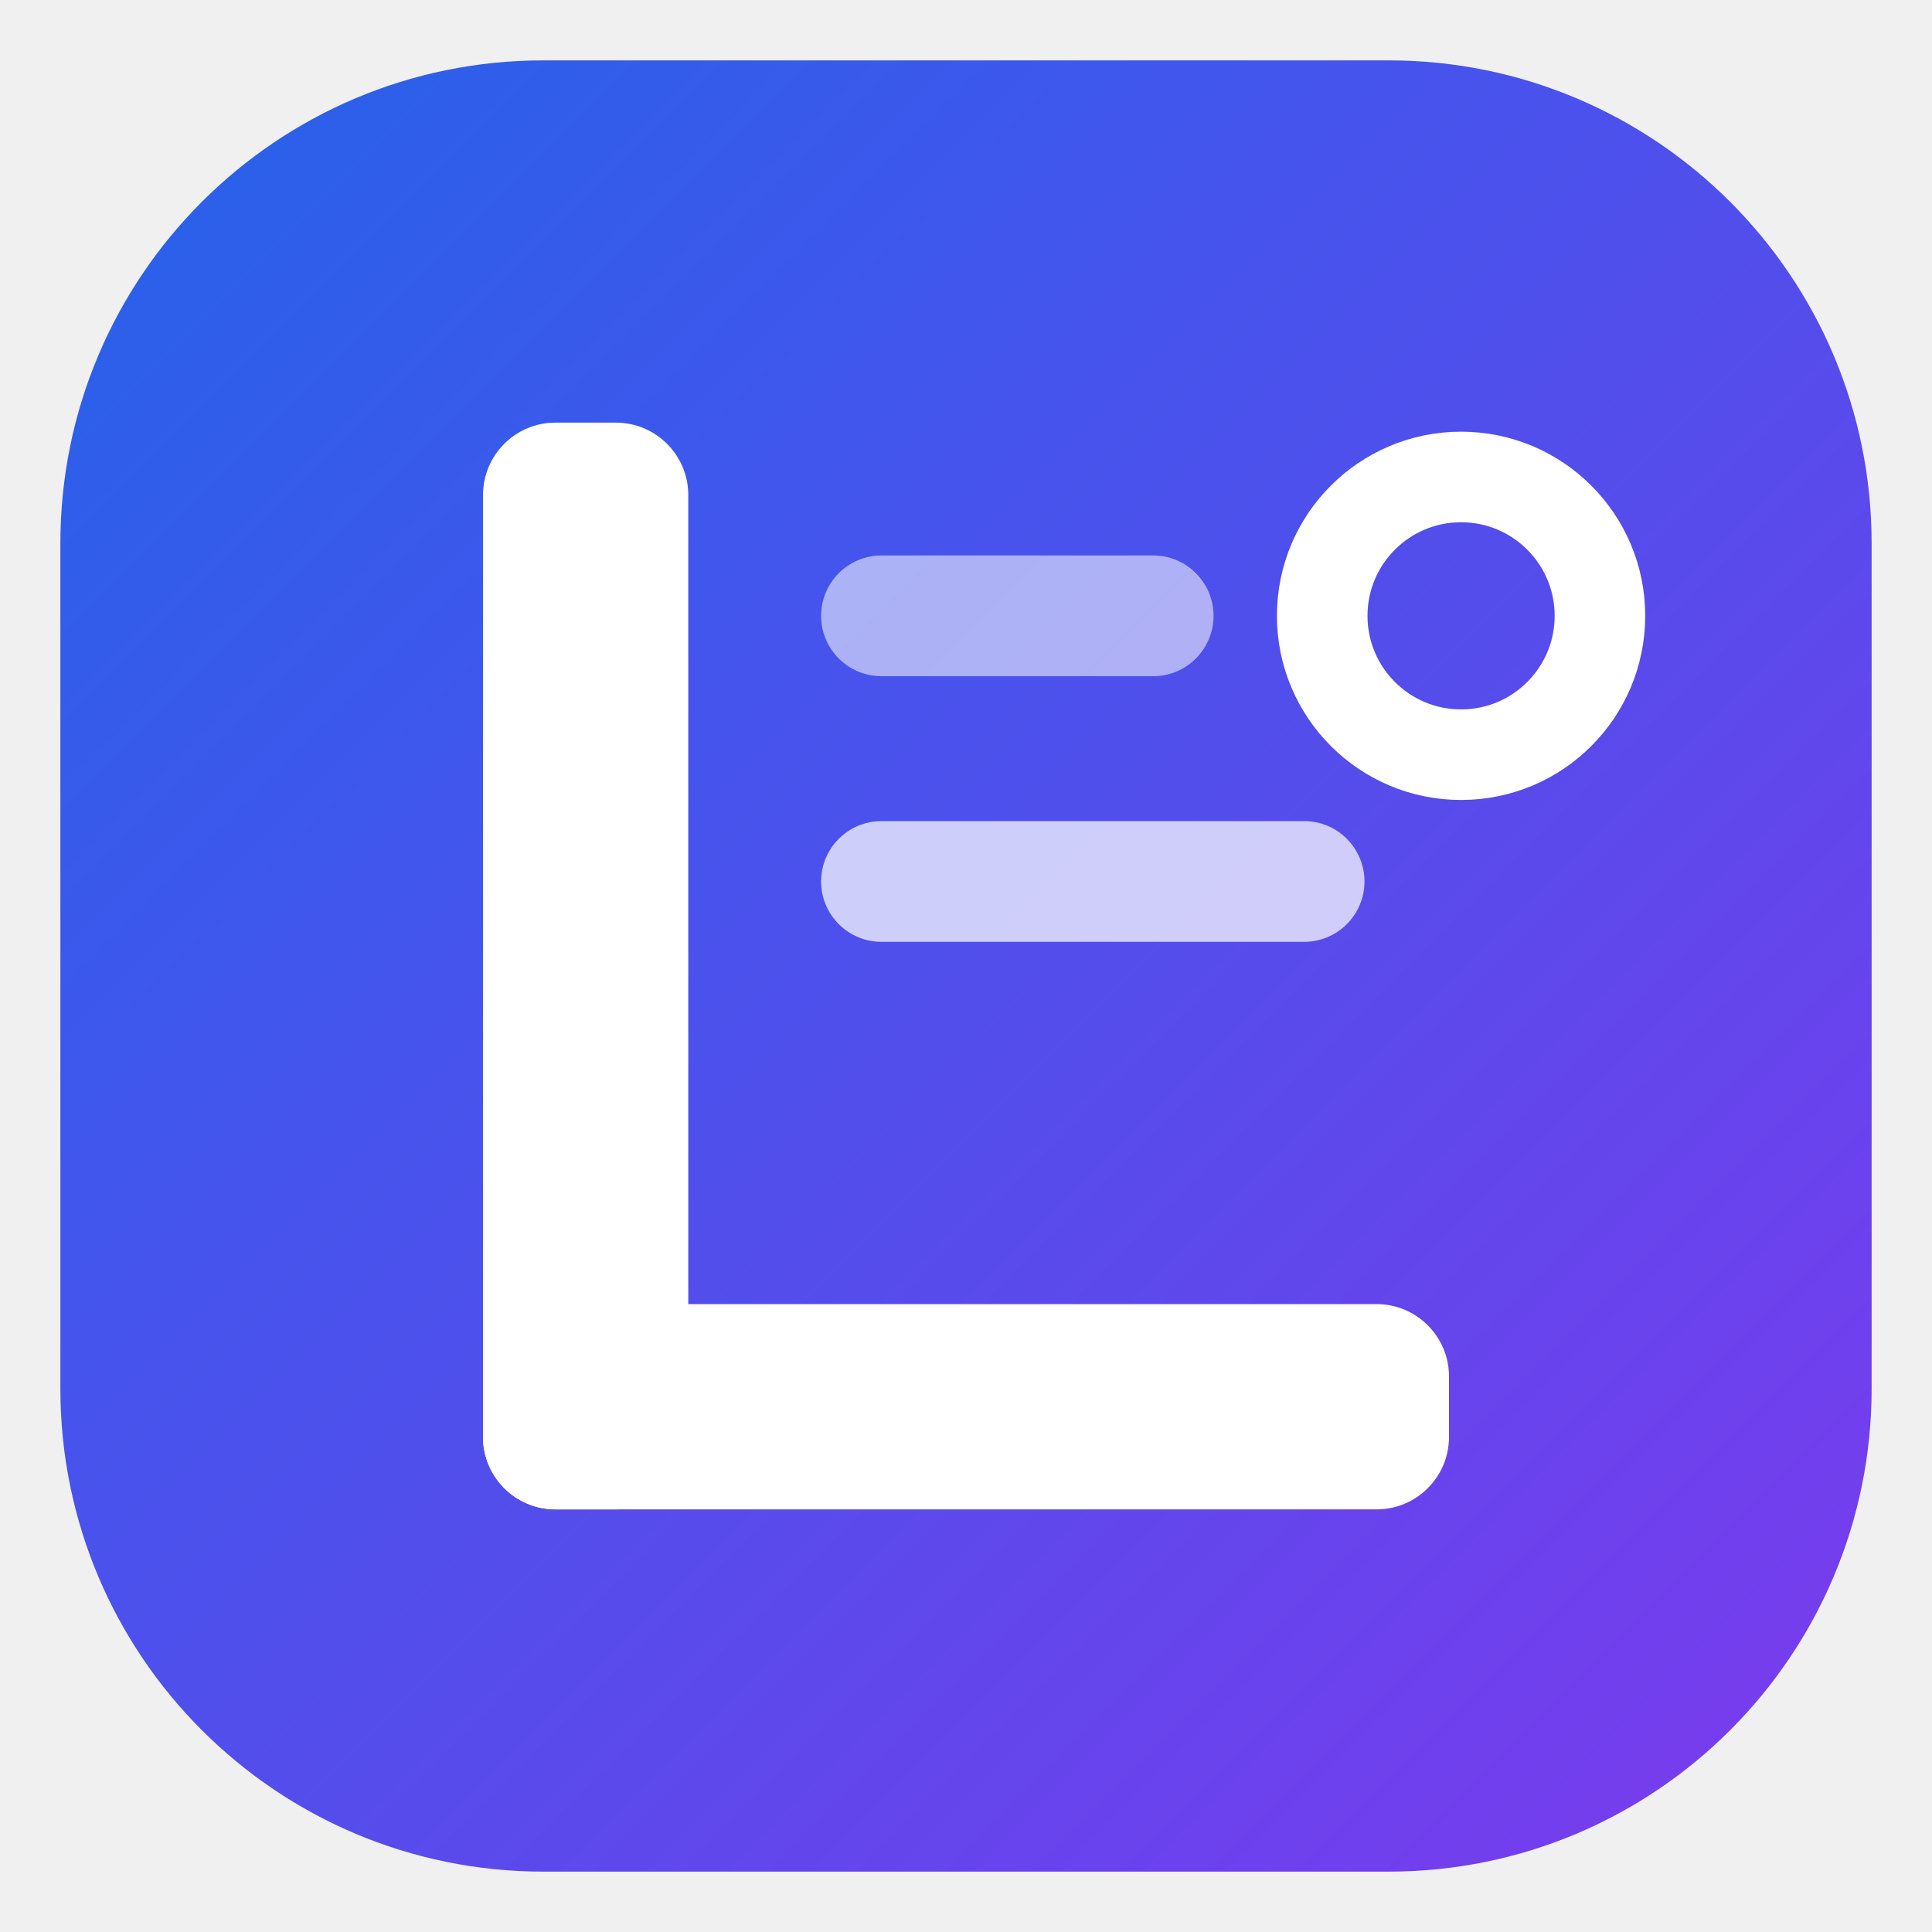
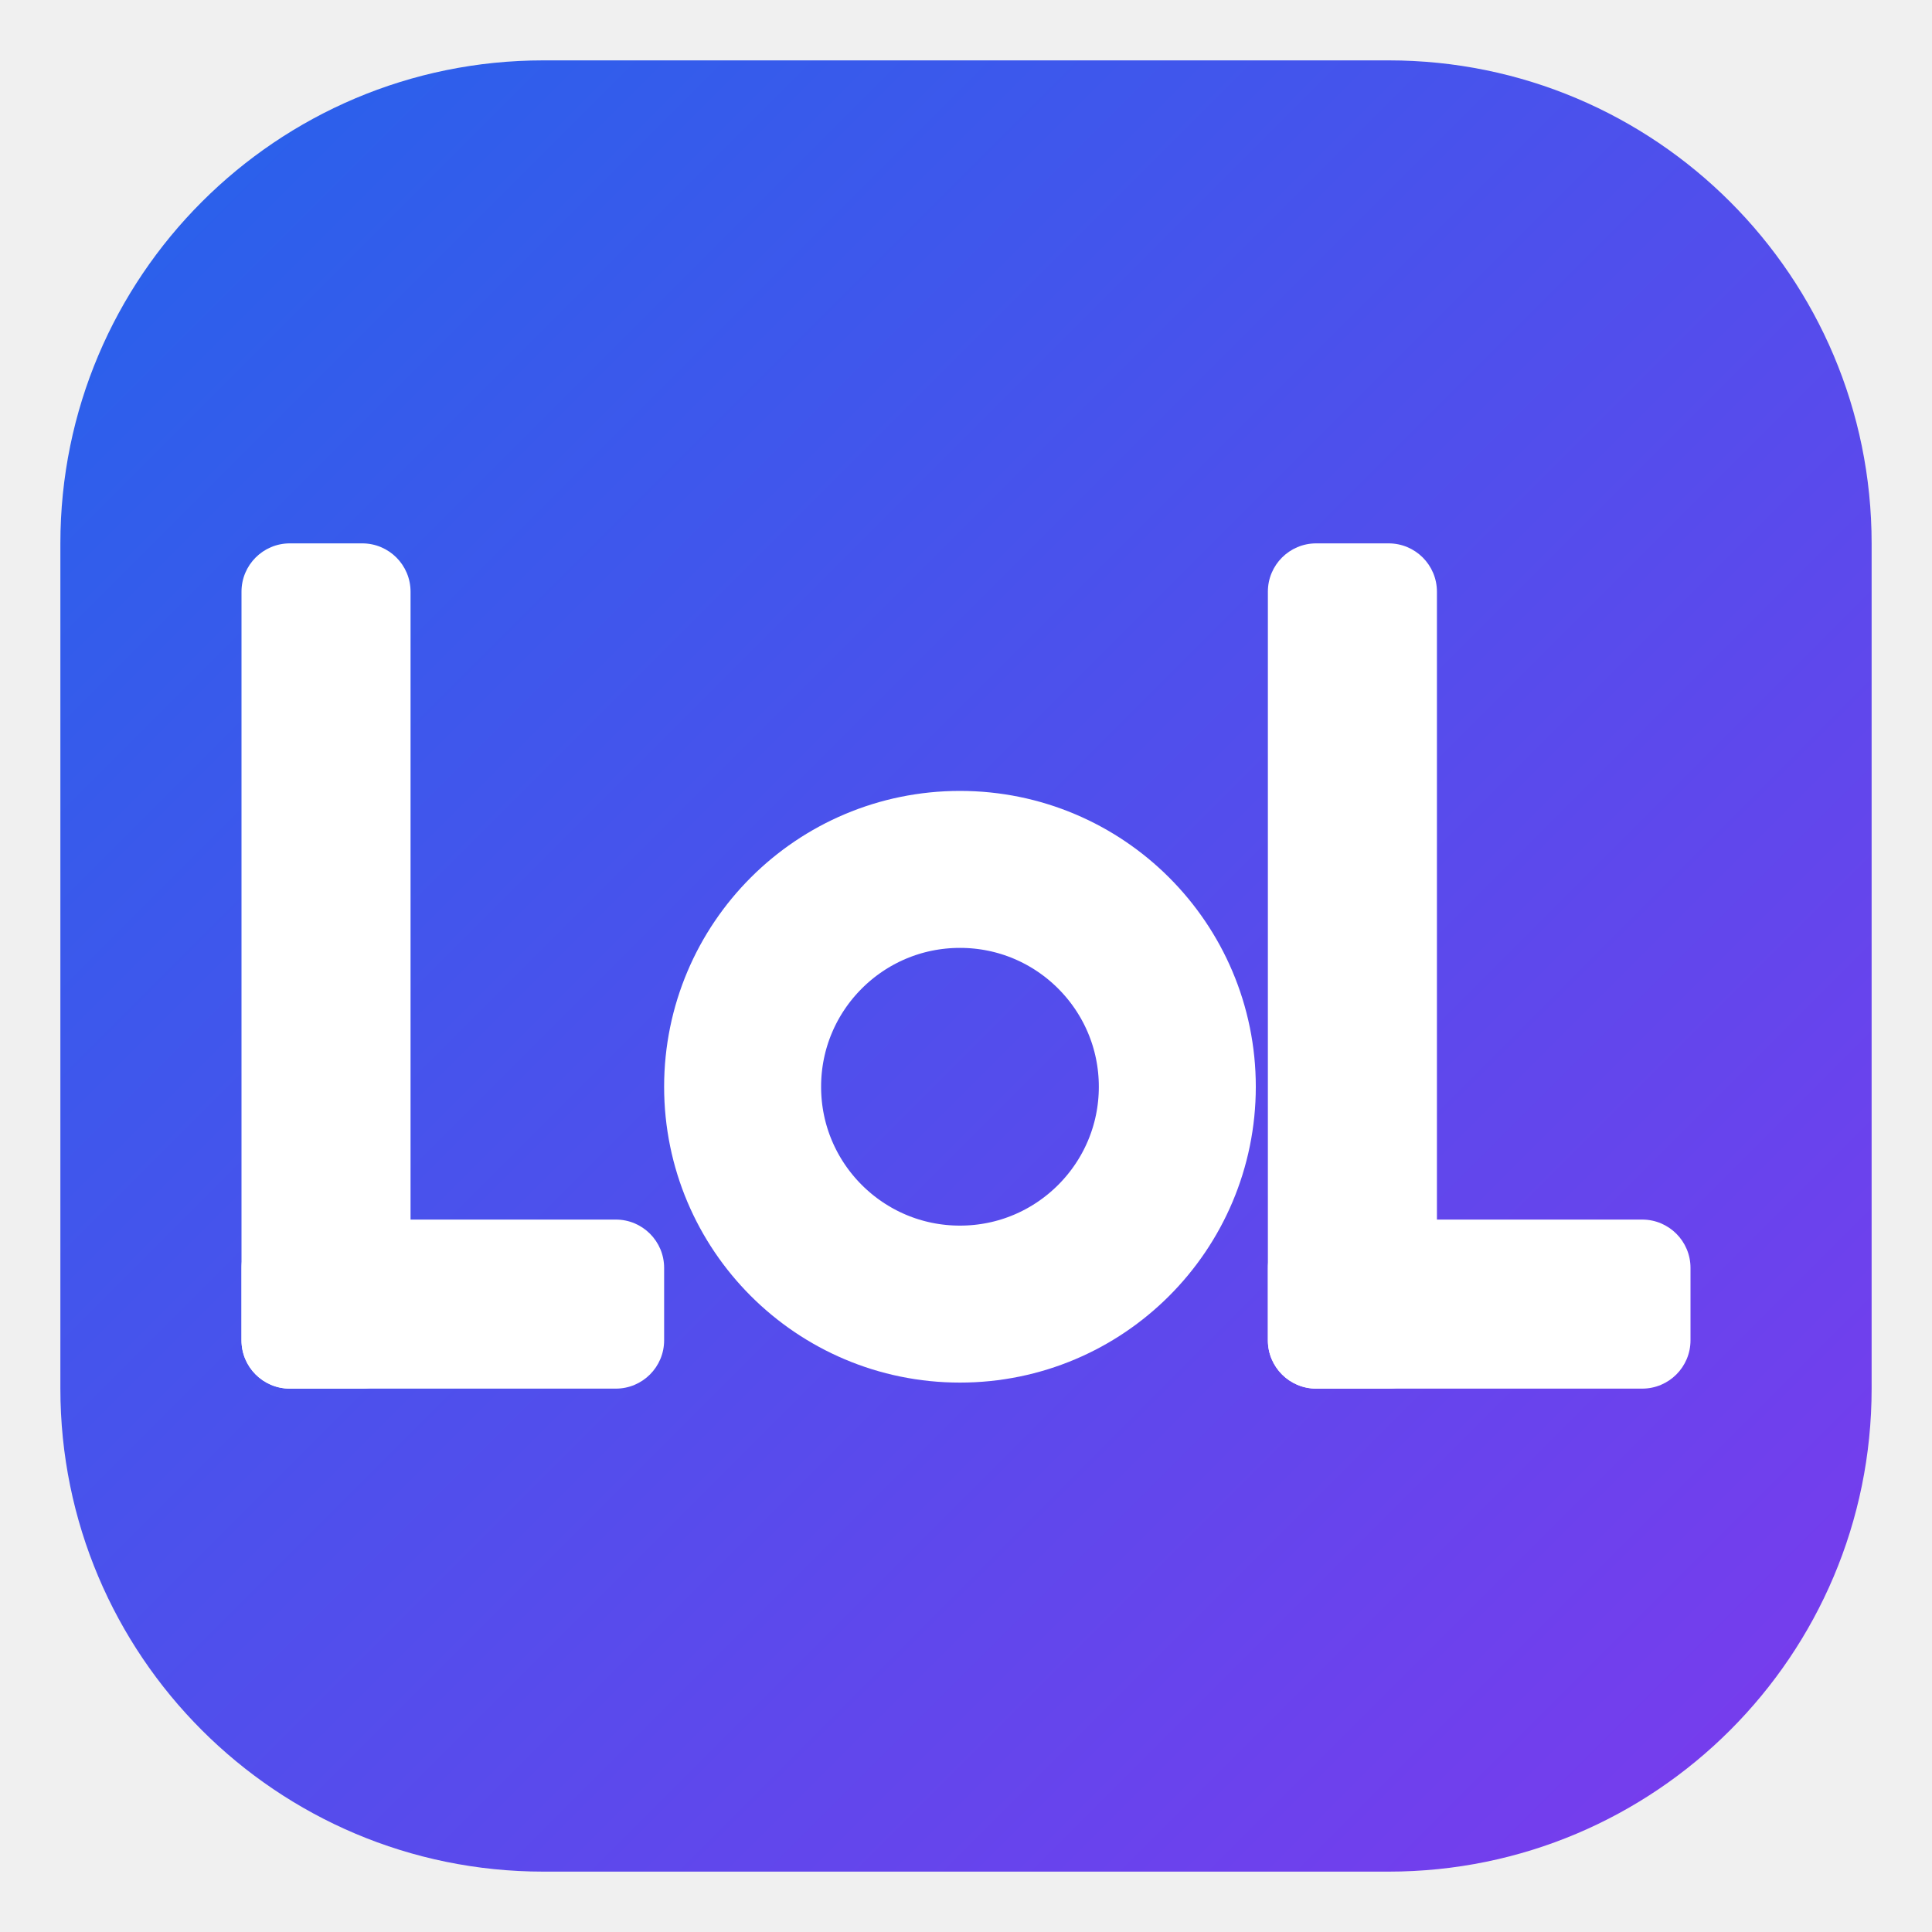
<svg xmlns="http://www.w3.org/2000/svg" viewBox="0 0 32 32">
  <defs>
    <linearGradient id="g" x1="0" y1="0" x2="1" y2="1">
      <stop offset="0" stop-color="#2563eb" />
      <stop offset="1" stop-color="#7c3aed" />
    </linearGradient>
  </defs>
  <rect x="1" y="1" width="30" height="30" rx="8" fill="url(#g)" />
-   <rect x="8" y="7" width="3.4" height="18" rx="1.2" fill="#fff" />
-   <rect x="13.6" y="9.2" width="6.5" height="2" rx="1" fill="#fff" opacity=".55" />
-   <rect x="13.6" y="13.6" width="9" height="2" rx="1" fill="#fff" opacity=".72" />
-   <rect x="8" y="21.6" width="16" height="3.4" rx="1.2" fill="#fff" />
-   <circle cx="24.2" cy="10.2" r="2.3" fill="none" stroke="#fff" stroke-width="1.5" />
+   <rect x="4" y="9" width="2.8" height="14" rx=".8" fill="#fff" />
+   <rect x="4" y="20.2" width="7" height="2.8" rx=".8" fill="#fff" />
+   <circle cx="15.9" cy="18" r="3.6" fill="none" stroke="#fff" stroke-width="2.6" />
+   <rect x="21" y="9" width="2.8" height="14" rx=".8" fill="#fff" />
+   <rect x="21" y="20.2" width="7" height="2.8" rx=".8" fill="#fff" />
</svg>
